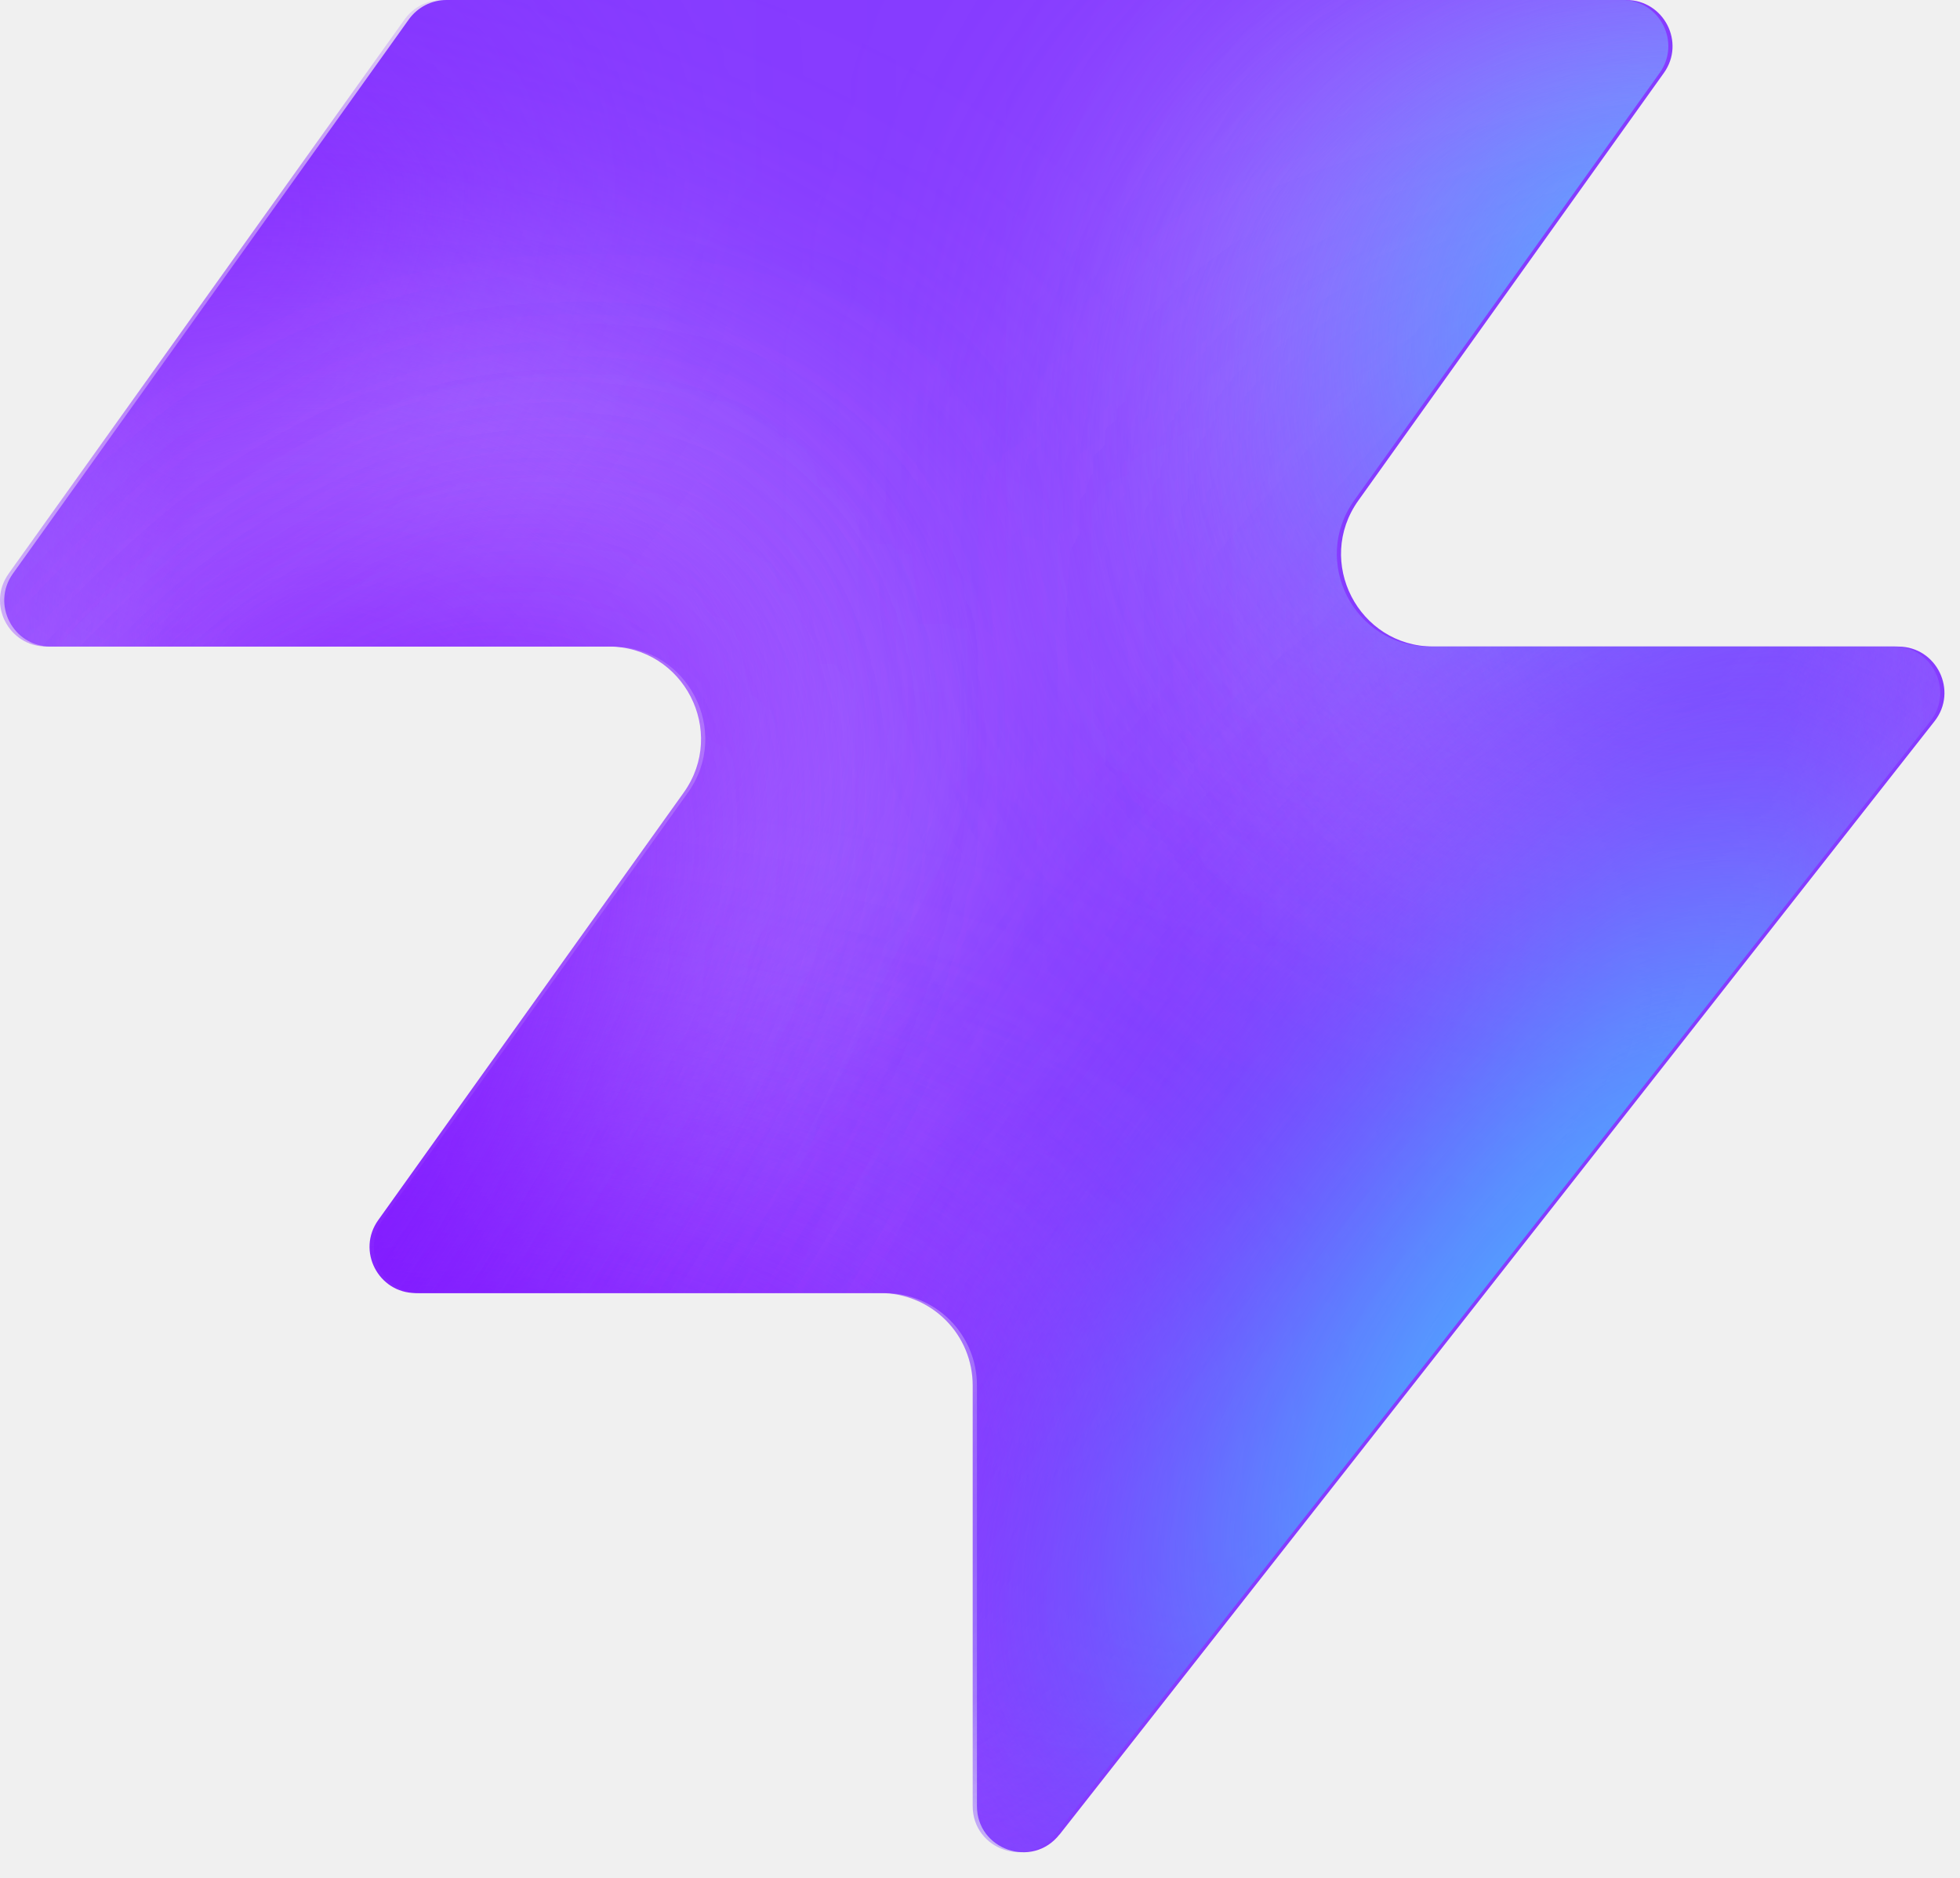
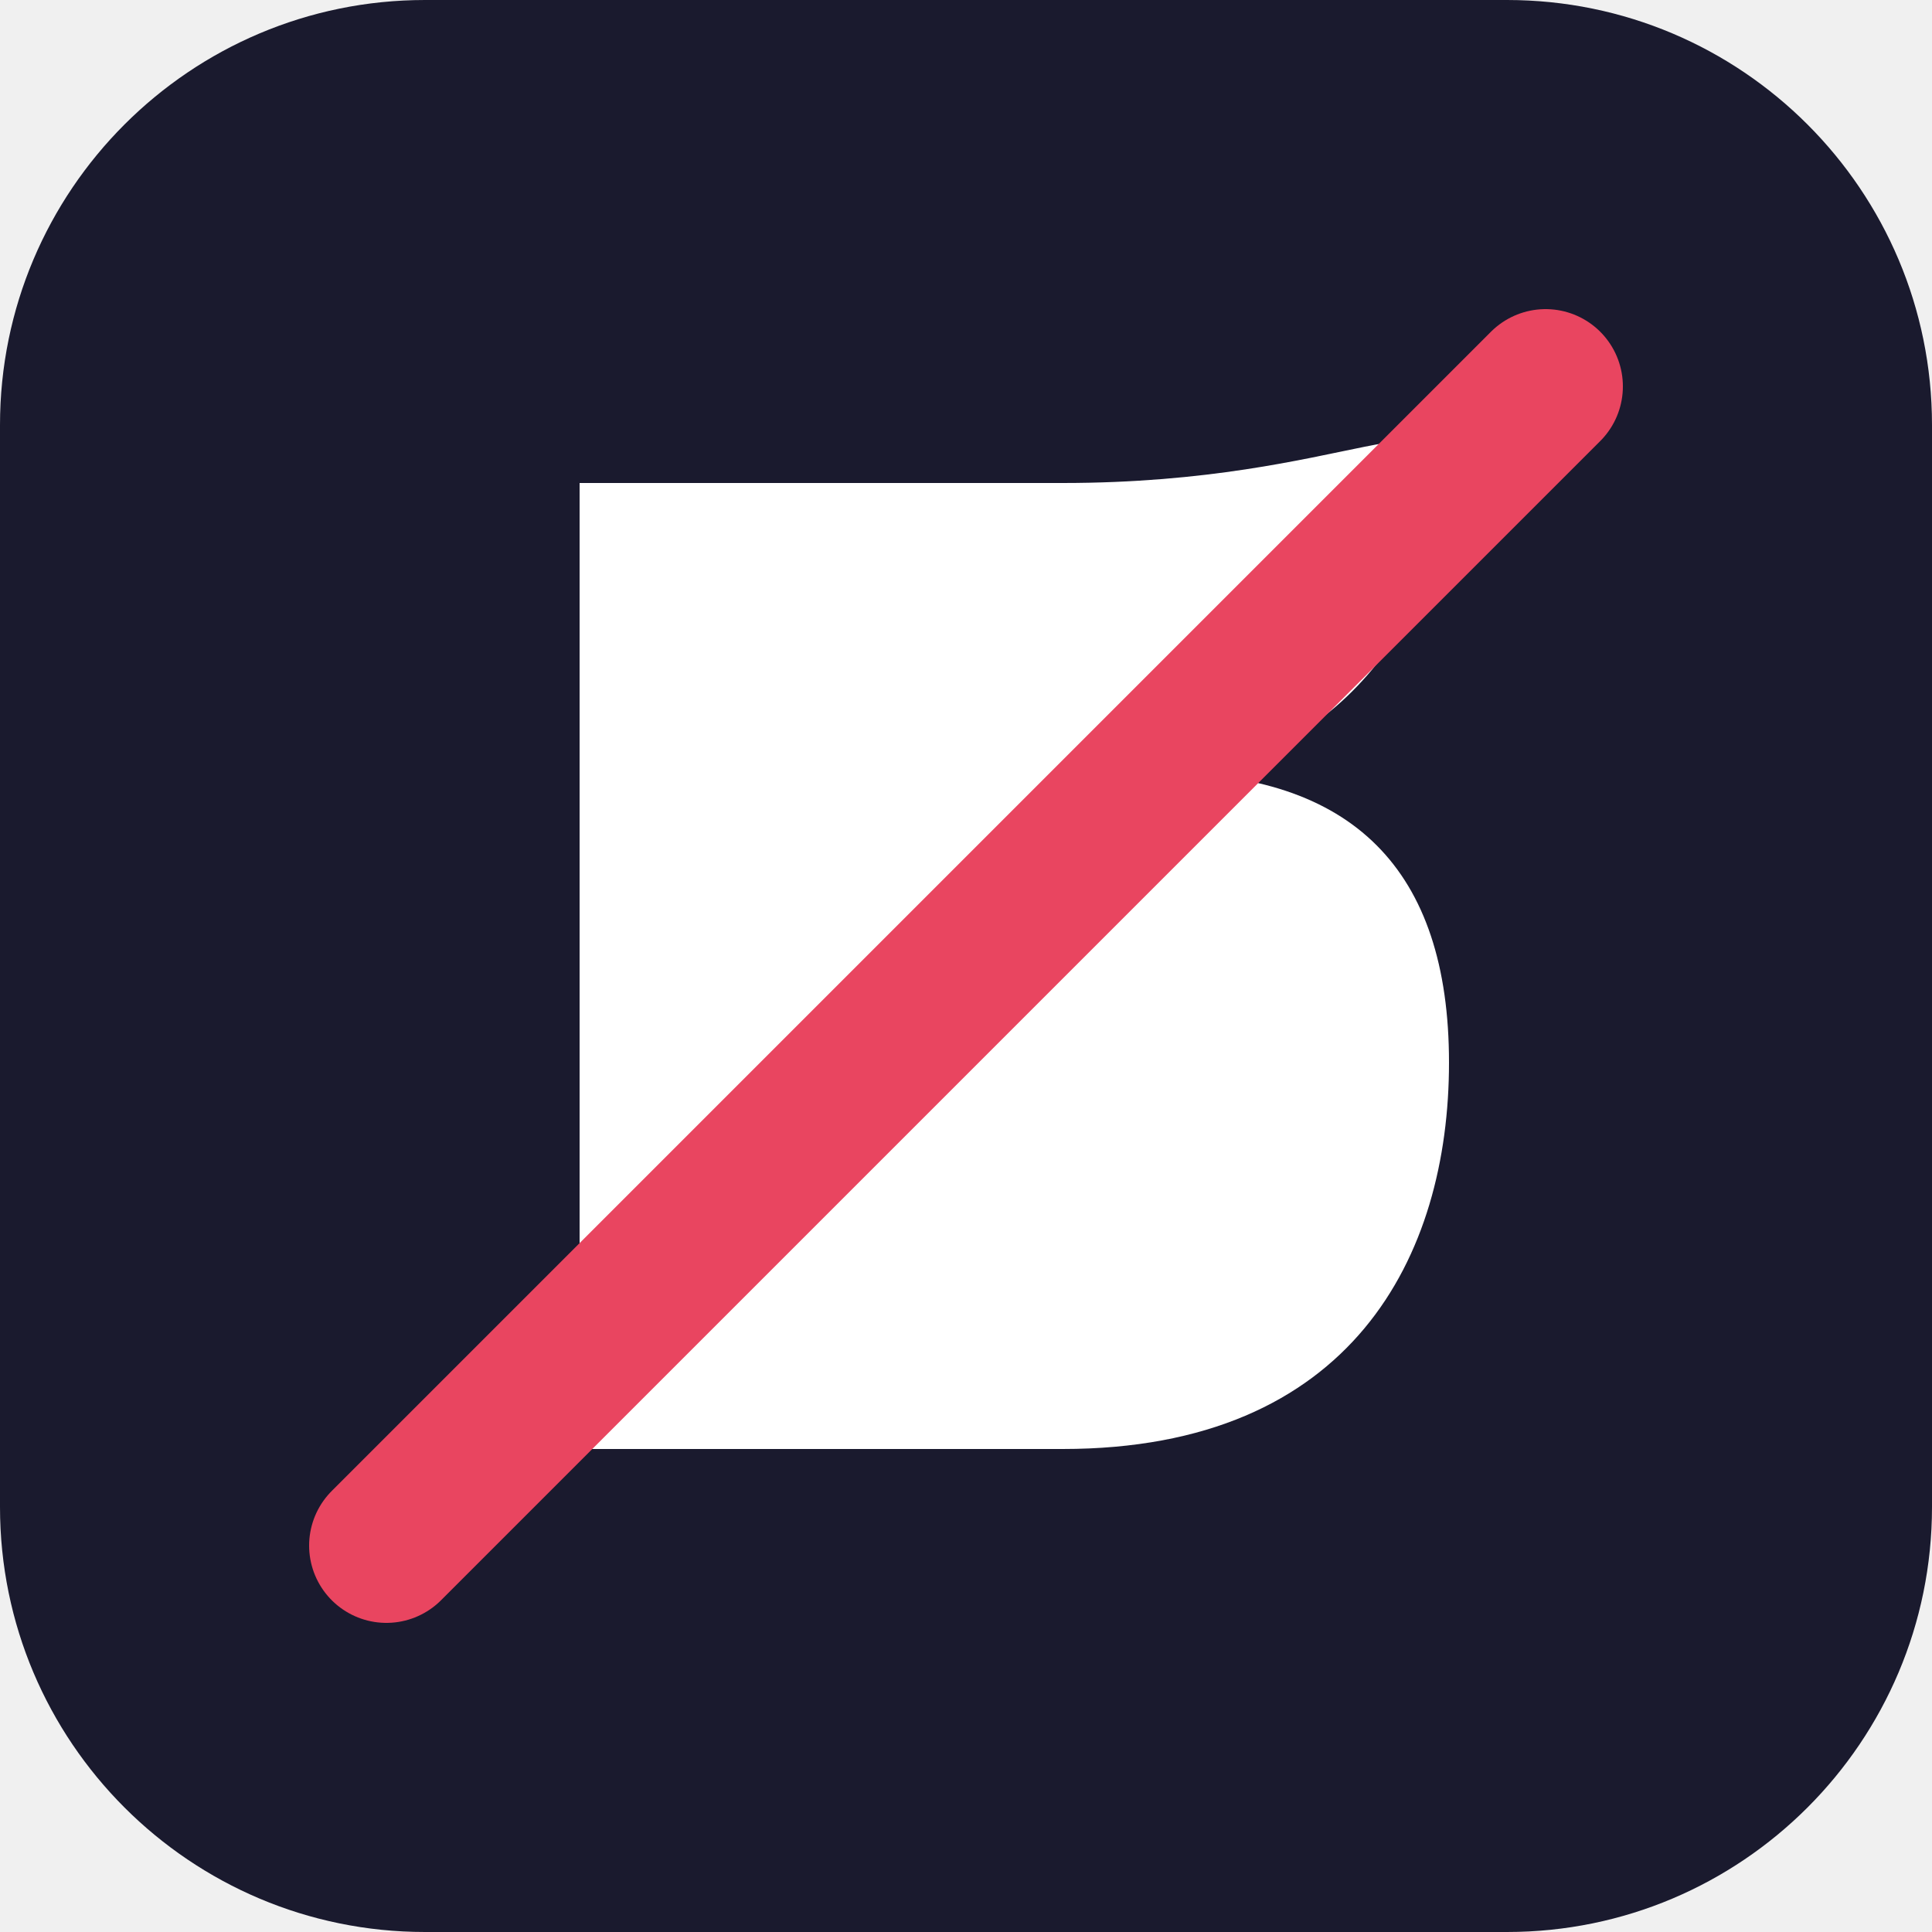
- <svg xmlns="http://www.w3.org/2000/svg" width="48" height="46" fill="none" viewBox="0 0 48 46">
-   <path fill="#863bff" d="M25.946 44.938c-.664.845-2.021.375-2.021-.698V33.937a2.26 2.26 0 0 0-2.262-2.262H10.287c-.92 0-1.456-1.04-.92-1.788l7.48-10.471c1.07-1.497 0-3.578-1.842-3.578H1.237c-.92 0-1.456-1.04-.92-1.788L10.013.474c.214-.297.556-.474.92-.474h28.894c.92 0 1.456 1.04.92 1.788l-7.48 10.471c-1.07 1.498 0 3.579 1.842 3.579h11.377c.943 0 1.473 1.088.89 1.83L25.947 44.94z" style="fill:#863bff;fill:color(display-p3 .525 .23 1);fill-opacity:1" />
-   <mask id="a" width="48" height="46" x="0" y="0" maskUnits="userSpaceOnUse" style="mask-type:alpha">
-     <path fill="#000" d="M25.842 44.938c-.664.844-2.021.375-2.021-.698V33.937a2.26 2.26 0 0 0-2.262-2.262H10.183c-.92 0-1.456-1.04-.92-1.788l7.48-10.471c1.07-1.498 0-3.579-1.842-3.579H1.133c-.92 0-1.456-1.04-.92-1.787L9.91.473c.214-.297.556-.474.92-.474h28.894c.92 0 1.456 1.04.92 1.788l-7.48 10.471c-1.07 1.498 0 3.578 1.842 3.578h11.377c.943 0 1.473 1.088.89 1.832L25.843 44.94z" style="fill:#000;fill-opacity:1" />
-   </mask>
-   <g mask="url(#a)">
-     <g filter="url(#b)">
-       <ellipse cx="5.508" cy="14.704" fill="#ede6ff" rx="5.508" ry="14.704" style="fill:#ede6ff;fill:color(display-p3 .927 .903 1);fill-opacity:1" transform="matrix(.00324 1 1 -.00324 -4.47 31.516)" />
-     </g>
-     <g filter="url(#c)">
-       <ellipse cx="10.399" cy="29.851" fill="#ede6ff" rx="10.399" ry="29.851" style="fill:#ede6ff;fill:color(display-p3 .927 .903 1);fill-opacity:1" transform="matrix(.00324 1 1 -.00324 -39.328 7.883)" />
-     </g>
-     <g filter="url(#d)">
-       <ellipse cx="5.508" cy="30.487" fill="#7e14ff" rx="5.508" ry="30.487" style="fill:#7e14ff;fill:color(display-p3 .492 .077 1);fill-opacity:1" transform="rotate(89.814 -25.913 -14.639)scale(1 -1)" />
-     </g>
-     <g filter="url(#e)">
-       <ellipse cx="5.508" cy="30.599" fill="#7e14ff" rx="5.508" ry="30.599" style="fill:#7e14ff;fill:color(display-p3 .492 .077 1);fill-opacity:1" transform="rotate(89.814 -32.644 -3.334)scale(1 -1)" />
-     </g>
-     <g filter="url(#f)">
-       <ellipse cx="5.508" cy="30.599" fill="#7e14ff" rx="5.508" ry="30.599" style="fill:#7e14ff;fill:color(display-p3 .492 .077 1);fill-opacity:1" transform="matrix(.00324 1 1 -.00324 -34.34 30.47)" />
-     </g>
-     <g filter="url(#g)">
-       <ellipse cx="14.072" cy="22.078" fill="#ede6ff" rx="14.072" ry="22.078" style="fill:#ede6ff;fill:color(display-p3 .927 .903 1);fill-opacity:1" transform="rotate(93.35 24.506 48.493)scale(-1 1)" />
-     </g>
-     <g filter="url(#h)">
-       <ellipse cx="3.47" cy="21.501" fill="#7e14ff" rx="3.47" ry="21.501" style="fill:#7e14ff;fill:color(display-p3 .492 .077 1);fill-opacity:1" transform="rotate(89.009 28.708 47.59)scale(-1 1)" />
-     </g>
-     <g filter="url(#i)">
-       <ellipse cx="3.47" cy="21.501" fill="#7e14ff" rx="3.47" ry="21.501" style="fill:#7e14ff;fill:color(display-p3 .492 .077 1);fill-opacity:1" transform="rotate(89.009 28.708 47.59)scale(-1 1)" />
-     </g>
-     <g filter="url(#j)">
-       <ellipse cx=".387" cy="8.972" fill="#7e14ff" rx="4.407" ry="29.108" style="fill:#7e14ff;fill:color(display-p3 .492 .077 1);fill-opacity:1" transform="rotate(39.51 .387 8.972)" />
-     </g>
-     <g filter="url(#k)">
-       <ellipse cx="47.523" cy="-6.092" fill="#7e14ff" rx="4.407" ry="29.108" style="fill:#7e14ff;fill:color(display-p3 .492 .077 1);fill-opacity:1" transform="rotate(37.892 47.523 -6.092)" />
-     </g>
-     <g filter="url(#l)">
-       <ellipse cx="41.412" cy="6.333" fill="#47bfff" rx="5.971" ry="9.665" style="fill:#47bfff;fill:color(display-p3 .28 .748 1);fill-opacity:1" transform="rotate(37.892 41.412 6.333)" />
-     </g>
-     <g filter="url(#m)">
-       <ellipse cx="-1.879" cy="38.332" fill="#7e14ff" rx="4.407" ry="29.108" style="fill:#7e14ff;fill:color(display-p3 .492 .077 1);fill-opacity:1" transform="rotate(37.892 -1.88 38.332)" />
-     </g>
-     <g filter="url(#n)">
-       <ellipse cx="-1.879" cy="38.332" fill="#7e14ff" rx="4.407" ry="29.108" style="fill:#7e14ff;fill:color(display-p3 .492 .077 1);fill-opacity:1" transform="rotate(37.892 -1.88 38.332)" />
-     </g>
-     <g filter="url(#o)">
-       <ellipse cx="35.651" cy="29.907" fill="#7e14ff" rx="4.407" ry="29.108" style="fill:#7e14ff;fill:color(display-p3 .492 .077 1);fill-opacity:1" transform="rotate(37.892 35.651 29.907)" />
-     </g>
-     <g filter="url(#p)">
-       <ellipse cx="38.418" cy="32.4" fill="#47bfff" rx="5.971" ry="15.297" style="fill:#47bfff;fill:color(display-p3 .28 .748 1);fill-opacity:1" transform="rotate(37.892 38.418 32.4)" />
-     </g>
-   </g>
-   <defs>
-     <filter id="b" width="60.045" height="41.654" x="-19.77" y="16.149" color-interpolation-filters="sRGB" filterUnits="userSpaceOnUse">
-       <feFlood flood-opacity="0" result="BackgroundImageFix" />
-       <feBlend in="SourceGraphic" in2="BackgroundImageFix" result="shape" />
-       <feGaussianBlur result="effect1_foregroundBlur_2002_17158" stdDeviation="7.659" />
-     </filter>
-     <filter id="c" width="90.34" height="51.437" x="-54.613" y="-7.533" color-interpolation-filters="sRGB" filterUnits="userSpaceOnUse">
-       <feFlood flood-opacity="0" result="BackgroundImageFix" />
-       <feBlend in="SourceGraphic" in2="BackgroundImageFix" result="shape" />
-       <feGaussianBlur result="effect1_foregroundBlur_2002_17158" stdDeviation="7.659" />
-     </filter>
-     <filter id="d" width="79.355" height="29.4" x="-49.64" y="2.03" color-interpolation-filters="sRGB" filterUnits="userSpaceOnUse">
-       <feFlood flood-opacity="0" result="BackgroundImageFix" />
-       <feBlend in="SourceGraphic" in2="BackgroundImageFix" result="shape" />
-       <feGaussianBlur result="effect1_foregroundBlur_2002_17158" stdDeviation="4.596" />
-     </filter>
-     <filter id="e" width="79.579" height="29.4" x="-45.045" y="20.029" color-interpolation-filters="sRGB" filterUnits="userSpaceOnUse">
-       <feFlood flood-opacity="0" result="BackgroundImageFix" />
-       <feBlend in="SourceGraphic" in2="BackgroundImageFix" result="shape" />
-       <feGaussianBlur result="effect1_foregroundBlur_2002_17158" stdDeviation="4.596" />
-     </filter>
-     <filter id="f" width="79.579" height="29.4" x="-43.513" y="21.178" color-interpolation-filters="sRGB" filterUnits="userSpaceOnUse">
-       <feFlood flood-opacity="0" result="BackgroundImageFix" />
-       <feBlend in="SourceGraphic" in2="BackgroundImageFix" result="shape" />
-       <feGaussianBlur result="effect1_foregroundBlur_2002_17158" stdDeviation="4.596" />
-     </filter>
-     <filter id="g" width="74.749" height="58.852" x="15.756" y="-17.901" color-interpolation-filters="sRGB" filterUnits="userSpaceOnUse">
-       <feFlood flood-opacity="0" result="BackgroundImageFix" />
-       <feBlend in="SourceGraphic" in2="BackgroundImageFix" result="shape" />
-       <feGaussianBlur result="effect1_foregroundBlur_2002_17158" stdDeviation="7.659" />
-     </filter>
-     <filter id="h" width="61.377" height="25.362" x="23.548" y="2.284" color-interpolation-filters="sRGB" filterUnits="userSpaceOnUse">
-       <feFlood flood-opacity="0" result="BackgroundImageFix" />
-       <feBlend in="SourceGraphic" in2="BackgroundImageFix" result="shape" />
-       <feGaussianBlur result="effect1_foregroundBlur_2002_17158" stdDeviation="4.596" />
-     </filter>
-     <filter id="i" width="61.377" height="25.362" x="23.548" y="2.284" color-interpolation-filters="sRGB" filterUnits="userSpaceOnUse">
-       <feFlood flood-opacity="0" result="BackgroundImageFix" />
-       <feBlend in="SourceGraphic" in2="BackgroundImageFix" result="shape" />
-       <feGaussianBlur result="effect1_foregroundBlur_2002_17158" stdDeviation="4.596" />
-     </filter>
-     <filter id="j" width="56.045" height="63.649" x="-27.636" y="-22.853" color-interpolation-filters="sRGB" filterUnits="userSpaceOnUse">
-       <feFlood flood-opacity="0" result="BackgroundImageFix" />
-       <feBlend in="SourceGraphic" in2="BackgroundImageFix" result="shape" />
-       <feGaussianBlur result="effect1_foregroundBlur_2002_17158" stdDeviation="4.596" />
-     </filter>
-     <filter id="k" width="54.814" height="64.646" x="20.116" y="-38.415" color-interpolation-filters="sRGB" filterUnits="userSpaceOnUse">
-       <feFlood flood-opacity="0" result="BackgroundImageFix" />
-       <feBlend in="SourceGraphic" in2="BackgroundImageFix" result="shape" />
-       <feGaussianBlur result="effect1_foregroundBlur_2002_17158" stdDeviation="4.596" />
-     </filter>
-     <filter id="l" width="33.541" height="35.313" x="24.641" y="-11.323" color-interpolation-filters="sRGB" filterUnits="userSpaceOnUse">
-       <feFlood flood-opacity="0" result="BackgroundImageFix" />
-       <feBlend in="SourceGraphic" in2="BackgroundImageFix" result="shape" />
-       <feGaussianBlur result="effect1_foregroundBlur_2002_17158" stdDeviation="4.596" />
-     </filter>
-     <filter id="m" width="54.814" height="64.646" x="-29.286" y="6.009" color-interpolation-filters="sRGB" filterUnits="userSpaceOnUse">
-       <feFlood flood-opacity="0" result="BackgroundImageFix" />
-       <feBlend in="SourceGraphic" in2="BackgroundImageFix" result="shape" />
-       <feGaussianBlur result="effect1_foregroundBlur_2002_17158" stdDeviation="4.596" />
-     </filter>
-     <filter id="n" width="54.814" height="64.646" x="-29.286" y="6.009" color-interpolation-filters="sRGB" filterUnits="userSpaceOnUse">
-       <feFlood flood-opacity="0" result="BackgroundImageFix" />
-       <feBlend in="SourceGraphic" in2="BackgroundImageFix" result="shape" />
-       <feGaussianBlur result="effect1_foregroundBlur_2002_17158" stdDeviation="4.596" />
-     </filter>
-     <filter id="o" width="54.814" height="64.646" x="8.244" y="-2.416" color-interpolation-filters="sRGB" filterUnits="userSpaceOnUse">
-       <feFlood flood-opacity="0" result="BackgroundImageFix" />
-       <feBlend in="SourceGraphic" in2="BackgroundImageFix" result="shape" />
-       <feGaussianBlur result="effect1_foregroundBlur_2002_17158" stdDeviation="4.596" />
-     </filter>
-     <filter id="p" width="39.409" height="43.623" x="18.713" y="10.588" color-interpolation-filters="sRGB" filterUnits="userSpaceOnUse">
-       <feFlood flood-opacity="0" result="BackgroundImageFix" />
-       <feBlend in="SourceGraphic" in2="BackgroundImageFix" result="shape" />
-       <feGaussianBlur result="effect1_foregroundBlur_2002_17158" stdDeviation="4.596" />
-     </filter>
-   </defs>
+ <svg xmlns="http://www.w3.org/2000/svg" viewBox="0 0 100 100">
+   <rect width="100" height="100" fill="#1a1a2e" rx="22" />
+   <path d="M30 25 L30 75 L55 75 C70 75 75 65 75 55 C75 45 70 40 60 40 C70 40 75 30 75 25 C75 20 70 25 55 25 Z" fill="#ffffff" />
+   <line x1="20" y1="80" x2="80" y2="20" stroke="#e94560" stroke-width="8" stroke-linecap="round" />
</svg>
